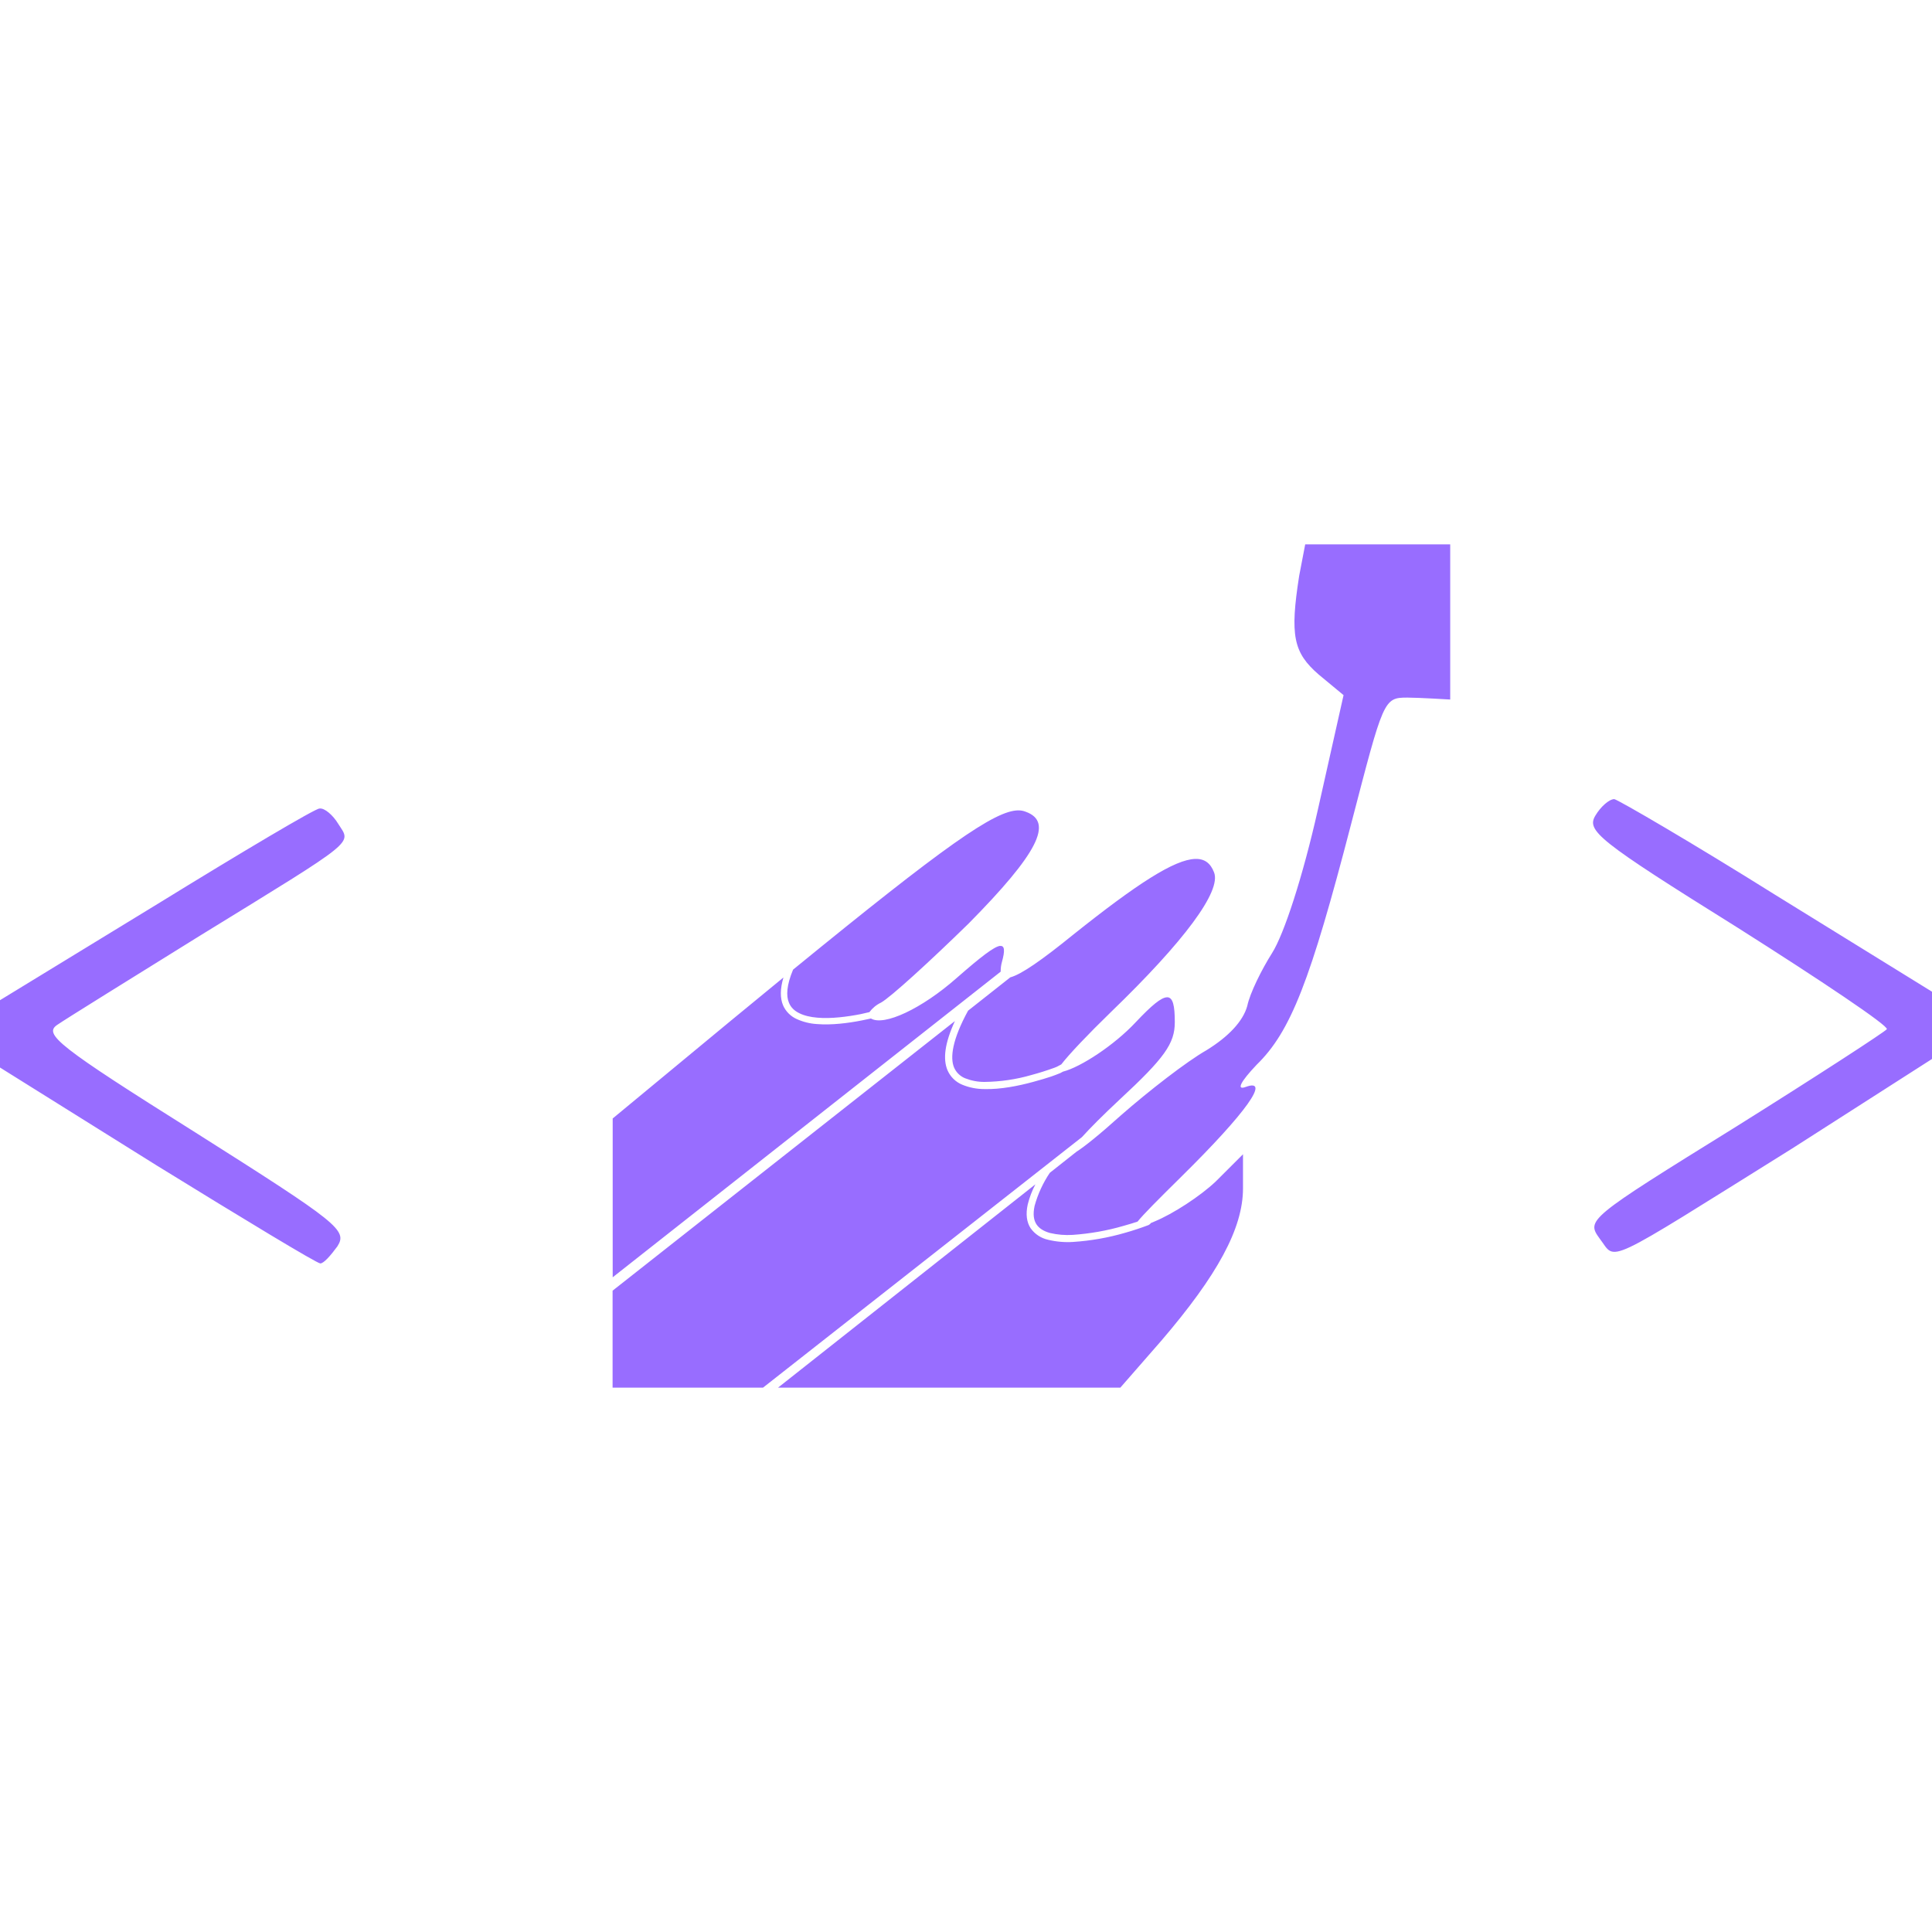
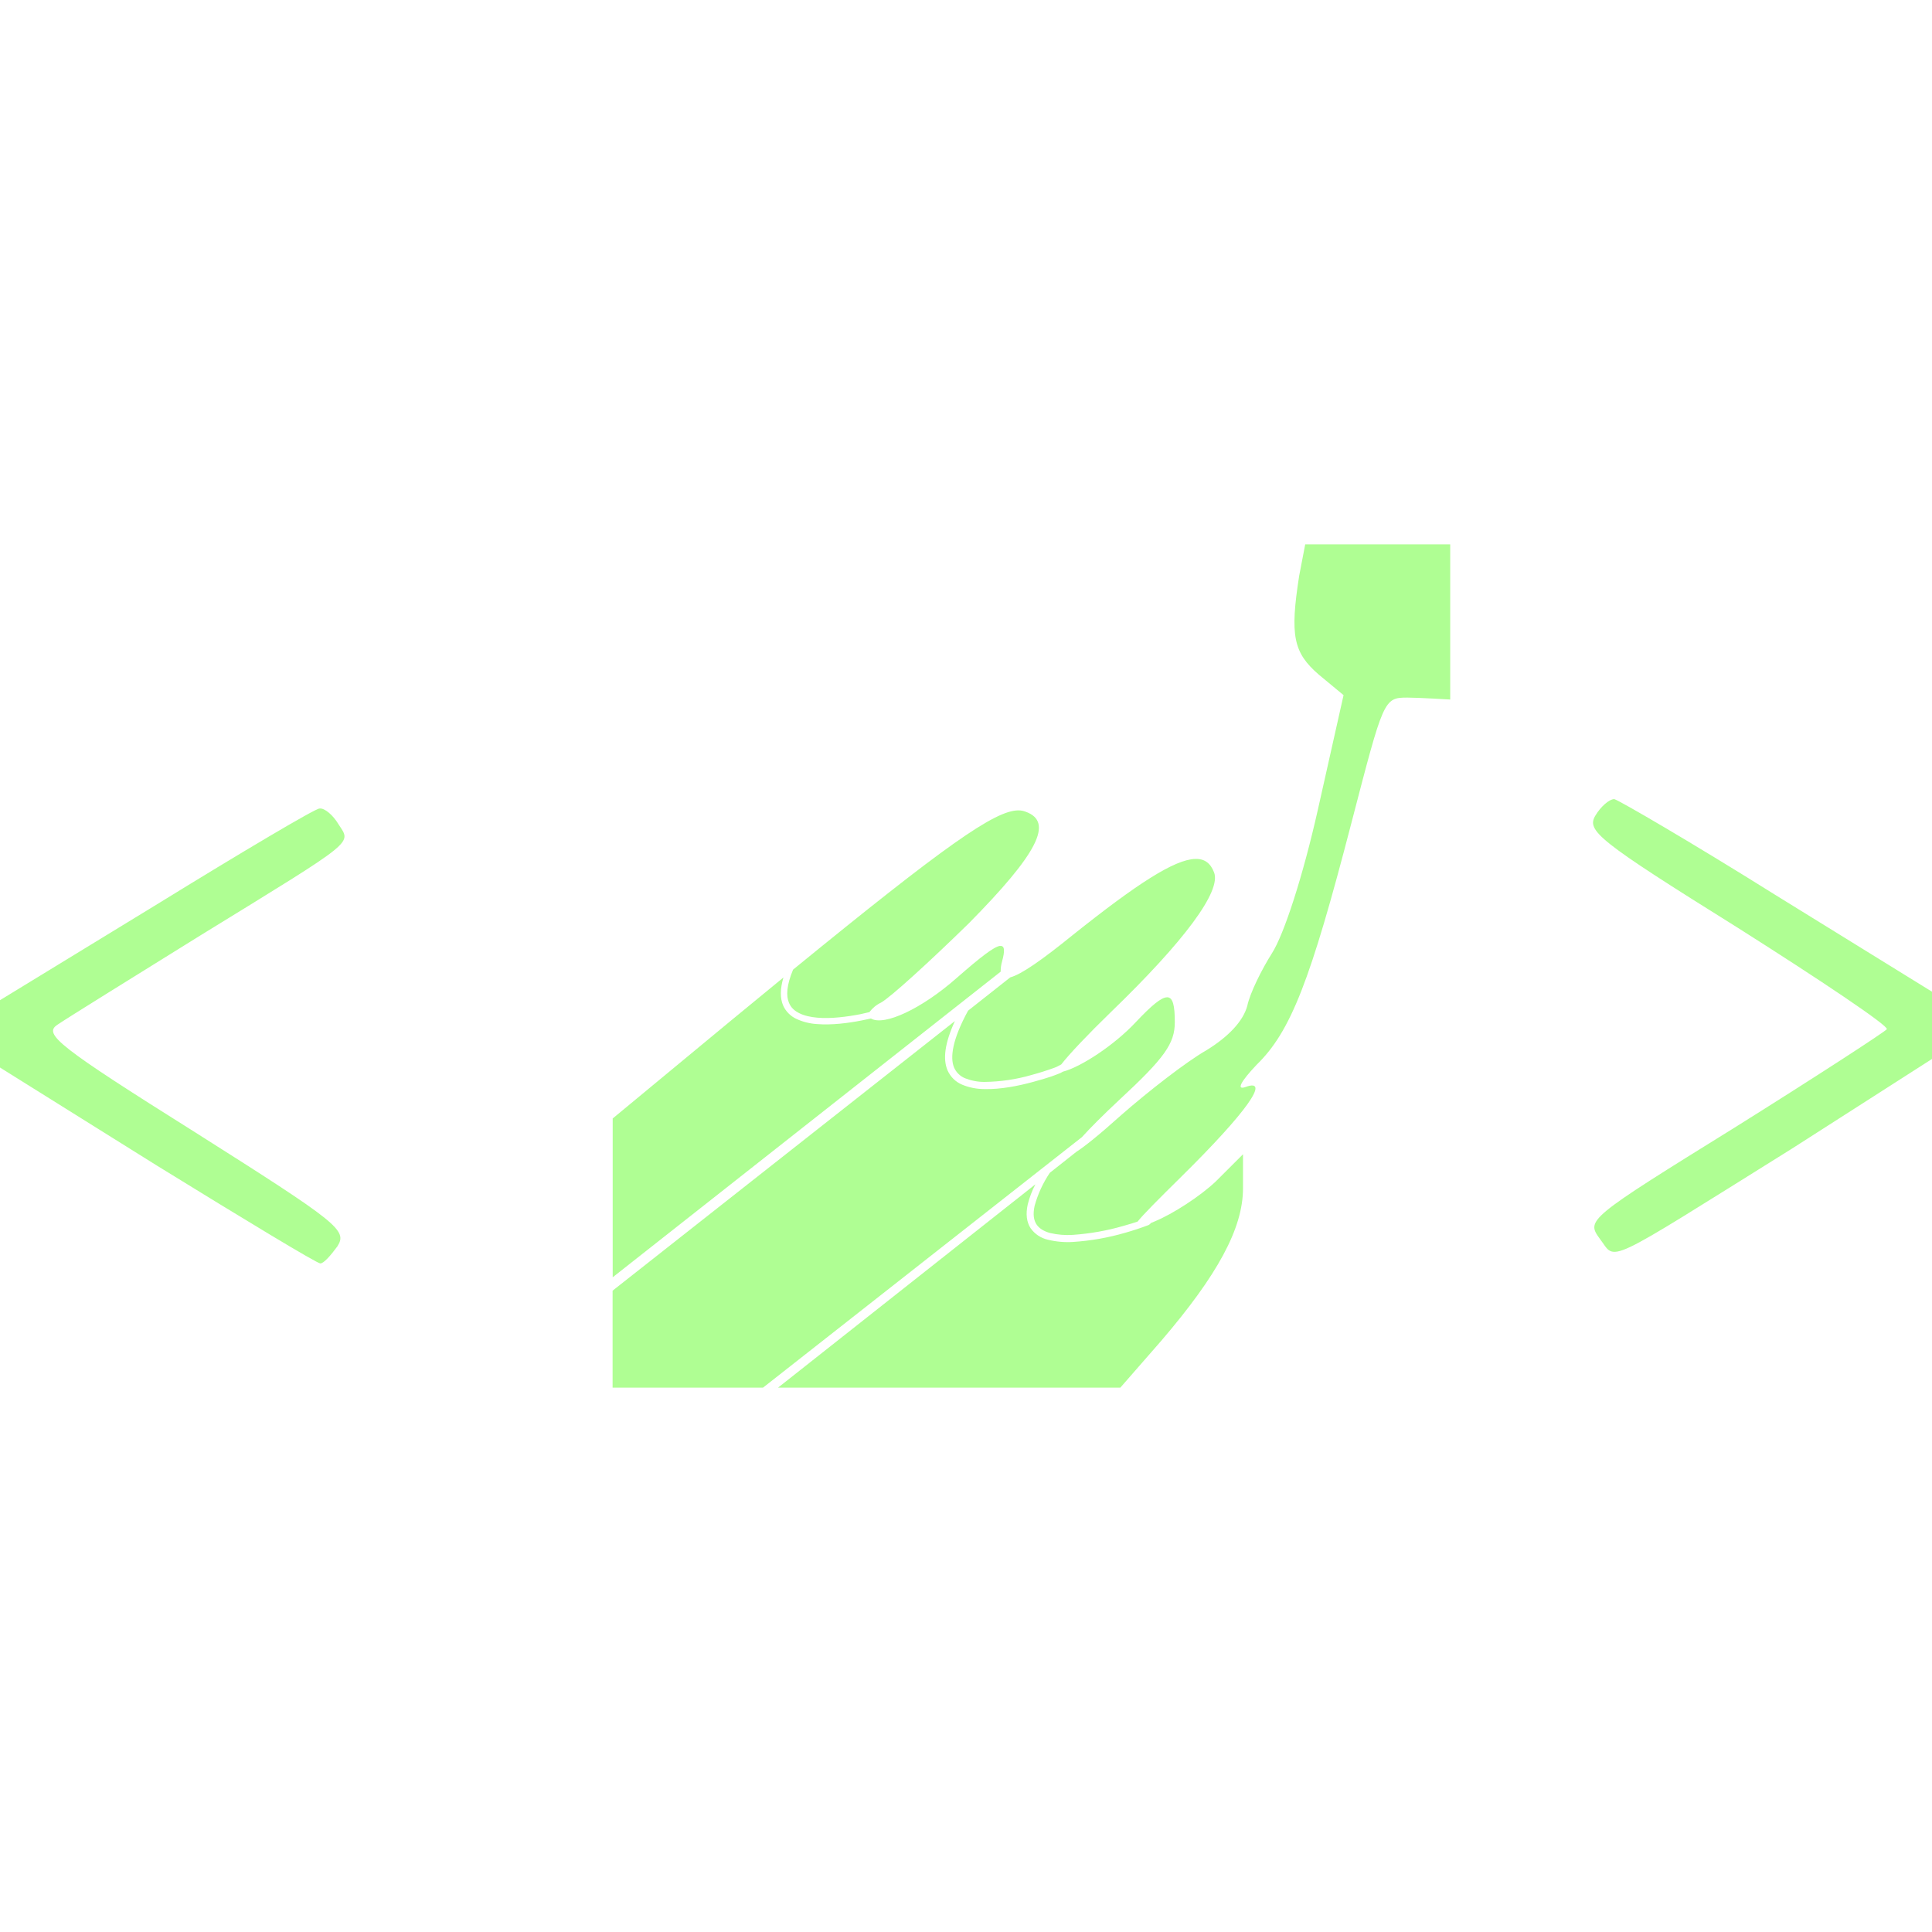
<svg xmlns="http://www.w3.org/2000/svg" width="40" height="40" viewBox="0 0 40 40" fill="none">
  <path d="M27.023 11.27L26.898 11.922C26.705 13.157 26.775 13.51 27.305 13.968L27.817 14.392L27.287 16.755C26.97 18.165 26.582 19.347 26.335 19.735C26.123 20.07 25.877 20.563 25.823 20.828C25.735 21.145 25.435 21.463 24.977 21.745C24.572 21.975 23.777 22.592 23.213 23.087C22.763 23.492 22.453 23.74 22.285 23.847L21.735 24.282C21.594 24.491 21.487 24.723 21.42 24.967C21.382 25.145 21.403 25.263 21.46 25.35C21.515 25.433 21.61 25.492 21.74 25.528C21.894 25.564 22.052 25.577 22.21 25.567C22.567 25.542 22.92 25.48 23.263 25.38C23.38 25.348 23.472 25.318 23.552 25.292C23.675 25.14 23.96 24.853 24.465 24.355C25.805 23.033 26.317 22.31 25.788 22.505C25.593 22.575 25.682 22.398 26.017 22.045C26.723 21.357 27.128 20.317 27.975 17.055C28.645 14.48 28.645 14.443 29.138 14.443C29.37 14.443 30.025 14.483 30.025 14.483V11.27H28.522H27.023ZM33.422 16.545C33.315 16.545 33.138 16.705 33.033 16.882C32.84 17.198 33.068 17.392 35.978 19.208C37.707 20.303 39.1 21.237 39.065 21.308C39.03 21.36 37.618 22.278 35.927 23.337C32.857 25.24 32.84 25.258 33.122 25.647C33.475 26.105 33.122 26.263 37.107 23.777L40 21.925V20.532L36.772 18.538C35.027 17.445 33.51 16.563 33.422 16.545ZM6.613 16.74C6.525 16.74 5.008 17.64 3.263 18.715L0 20.708V22.102L3.245 24.13C5.045 25.24 6.562 26.158 6.632 26.158C6.702 26.158 6.843 25.998 6.985 25.805C7.197 25.47 7.018 25.328 4.038 23.442C1.2 21.66 0.9 21.413 1.183 21.22C1.36 21.097 2.7 20.267 4.147 19.368C7.445 17.34 7.268 17.48 7.003 17.057C6.898 16.882 6.72 16.723 6.615 16.74H6.613ZM21.087 16.778C20.6 16.775 19.553 17.517 16.42 20.075C16.285 20.397 16.273 20.618 16.335 20.762C16.375 20.86 16.448 20.928 16.55 20.978C16.65 21.028 16.78 21.058 16.923 21.07C17.208 21.095 17.545 21.05 17.817 20.997L18 20.955C18.063 20.871 18.145 20.803 18.24 20.758C18.433 20.652 19.245 19.912 20.057 19.118C21.485 17.672 21.82 17.018 21.238 16.807C21.191 16.788 21.14 16.778 21.088 16.778H21.087ZM24.747 17.783C24.318 17.795 23.547 18.292 22.225 19.347C21.562 19.885 21.142 20.175 20.917 20.235L20.043 20.925C19.715 21.525 19.667 21.897 19.753 22.102C19.775 22.152 19.806 22.198 19.846 22.236C19.886 22.275 19.932 22.305 19.983 22.325C20.111 22.375 20.246 22.401 20.383 22.4C20.71 22.396 21.036 22.349 21.35 22.258C21.514 22.214 21.676 22.163 21.835 22.105L21.883 22.085L21.972 22.038C22.138 21.823 22.522 21.418 23.002 20.952C24.518 19.488 25.293 18.448 25.135 18.06C25.063 17.872 24.94 17.777 24.747 17.783ZM20.707 19.583C20.583 19.597 20.307 19.81 19.808 20.247C19.088 20.883 18.303 21.25 18.032 21.087C17.968 21.101 17.905 21.114 17.842 21.127C17.565 21.182 17.22 21.227 16.912 21.202C16.766 21.193 16.624 21.157 16.492 21.097C16.367 21.04 16.267 20.939 16.212 20.813C16.15 20.663 16.15 20.477 16.22 20.238L15.137 21.128L12.685 23.157V26.445L20.718 20.117C20.717 20.047 20.726 19.978 20.745 19.912C20.807 19.688 20.803 19.575 20.707 19.585V19.583ZM24.163 20.648C24.042 20.648 23.838 20.82 23.513 21.165C23.072 21.637 22.377 22.093 22.008 22.187L21.952 22.217C21.891 22.242 21.83 22.265 21.768 22.287C21.668 22.32 21.538 22.36 21.388 22.4C21.088 22.482 20.715 22.557 20.382 22.548C20.224 22.548 20.069 22.518 19.923 22.458C19.786 22.402 19.676 22.294 19.617 22.158C19.52 21.927 19.558 21.602 19.77 21.14L12.683 26.722V28.73H15.797L22.4 23.543C22.572 23.353 22.83 23.093 23.178 22.768C24.112 21.903 24.323 21.605 24.323 21.163C24.323 20.82 24.285 20.647 24.163 20.647V20.648ZM25.735 23.898L25.17 24.462C24.853 24.762 24.288 25.132 23.902 25.29L23.825 25.323L23.82 25.332L23.803 25.348C23.788 25.36 23.782 25.362 23.77 25.367C23.616 25.425 23.459 25.477 23.3 25.522C22.947 25.625 22.584 25.689 22.217 25.713C22.043 25.724 21.869 25.709 21.7 25.668C21.553 25.636 21.424 25.551 21.337 25.428C21.257 25.305 21.233 25.14 21.278 24.937C21.314 24.792 21.367 24.652 21.437 24.52L16.108 28.73H23.195L24.042 27.76C25.205 26.403 25.735 25.433 25.735 24.603V23.898Z" fill="url(#paint0_linear_601_202)" />
  <defs>
    <linearGradient id="paint0_linear_601_202" x1="32.26" y1="10.397" x2="23.824" y2="28.278" gradientUnits="userSpaceOnUse">
-       <stop stop-color="#986dff" />
-       <stop offset="1" stop-color="#986dff" />
+       <stop stop-color="#AFFE93" />
+       <stop offset="1" stop-color="#AFFE93" />
    </linearGradient>
  </defs>
</svg>
